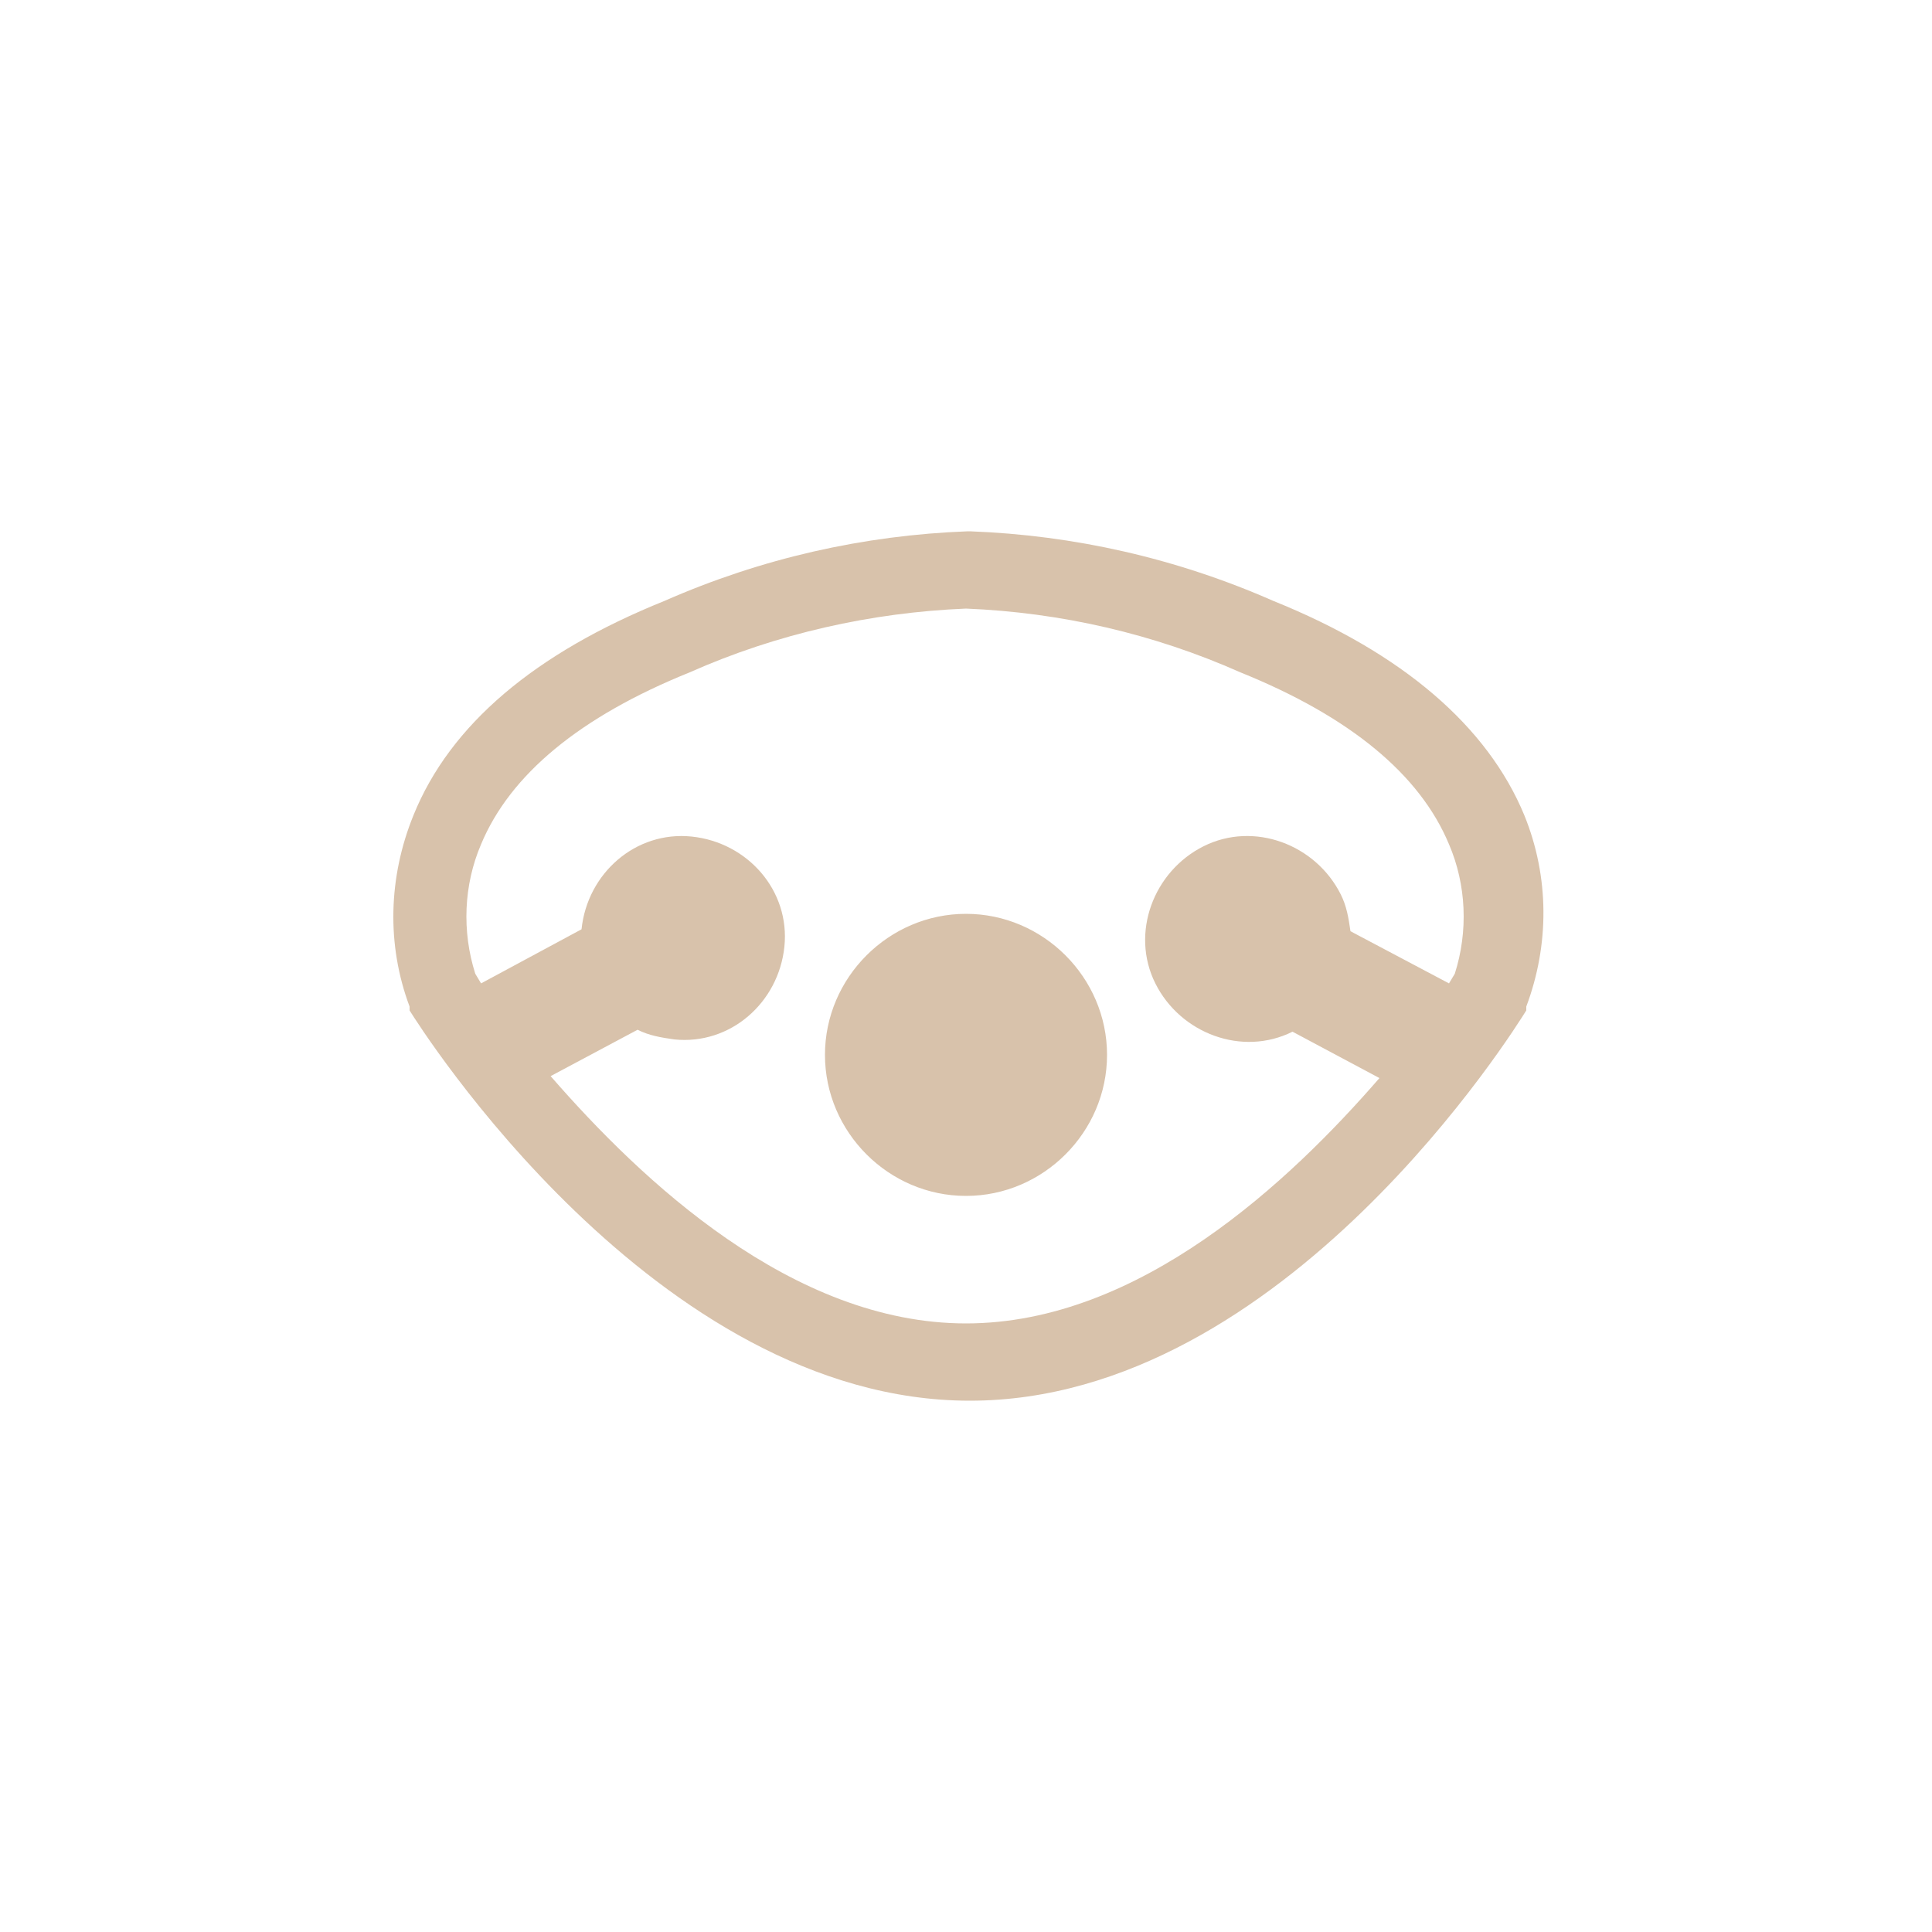
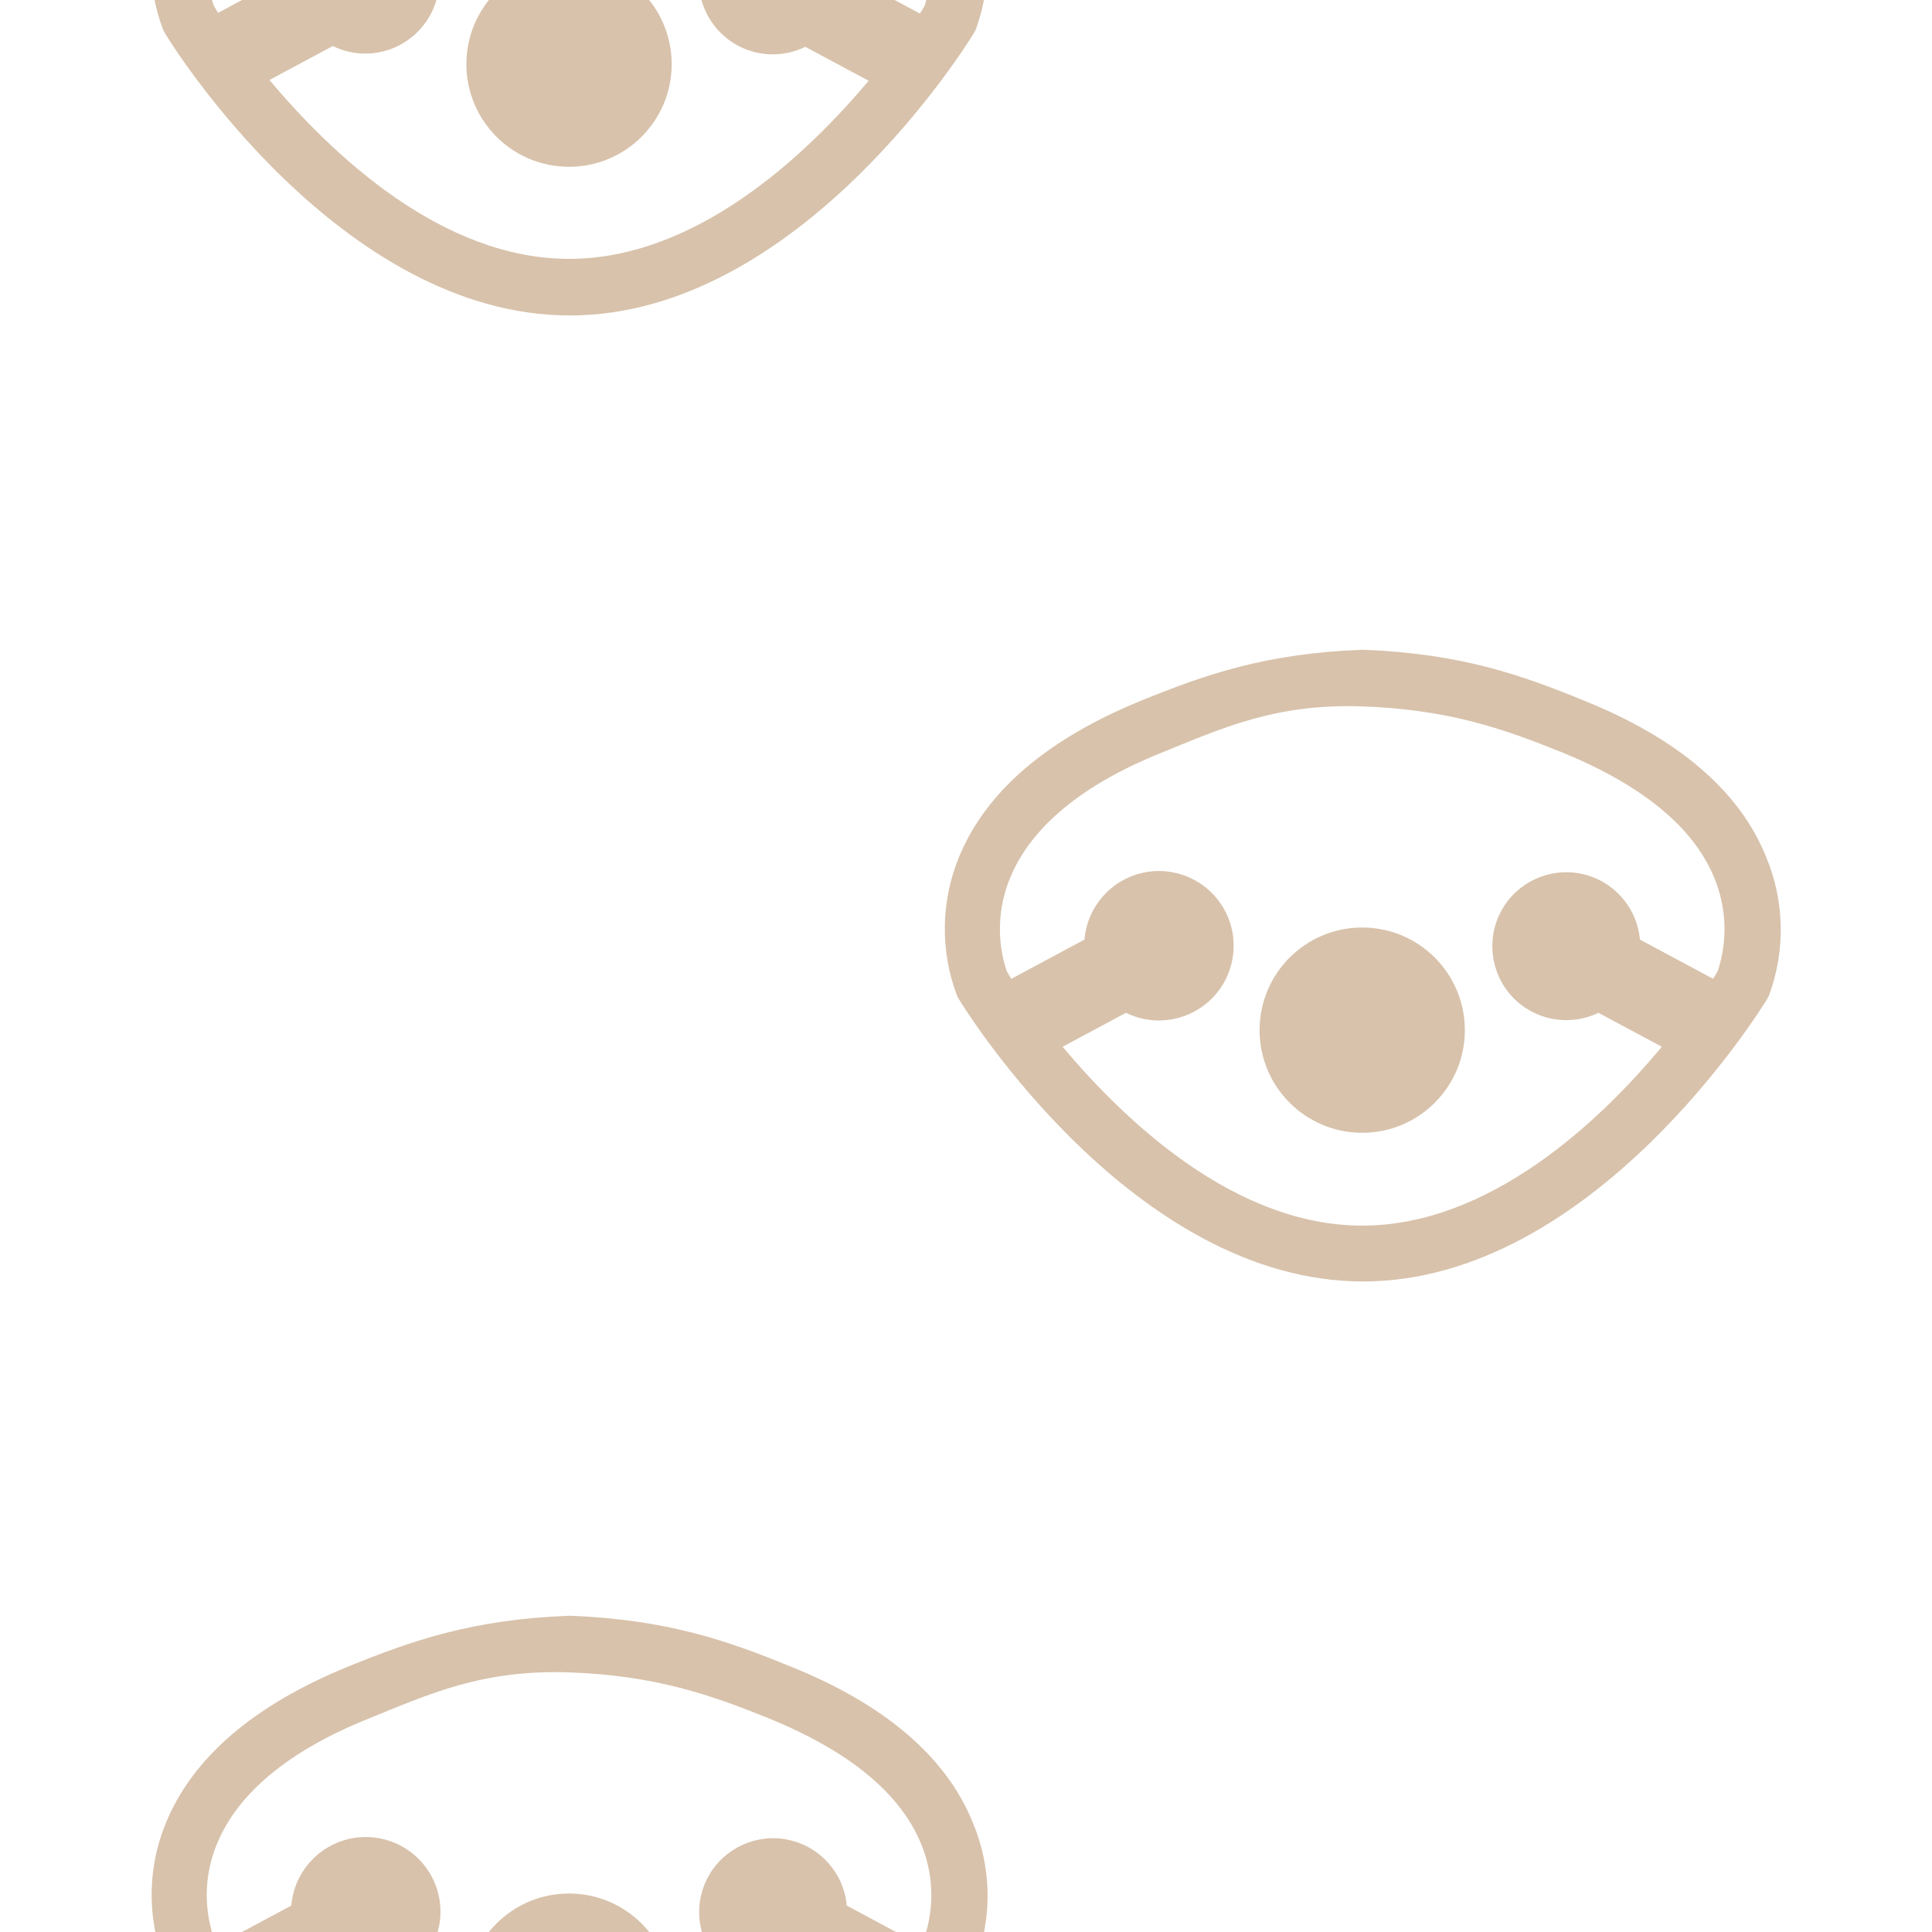
- <svg xmlns="http://www.w3.org/2000/svg" version="1.1" id="Layer_1" x="0px" y="0px" viewBox="0 0 100 100" style="enable-background:new 0 0 100 100;" xml:space="preserve">
-   <style type="text/css">
- 	.st0{fill:#D8C2AB;}
- </style>
-   <path class="st0" d="M57.3,54.6c0,4-3.3,7.3-7.3,7.3c-4,0-7.3-3.3-7.3-7.3c0-4,3.3-7.3,7.3-7.3l0,0C54,47.3,57.3,50.6,57.3,54.6z   M79,52.1v0.2c-0.5,0.8-12.5,20.2-28.8,20.2s-28.5-19.4-29-20.2v-0.2c-1.2-3.2-1.1-6.7,0.2-9.9c1.9-4.7,6.3-8.4,13-11.1  c5-2.2,10.3-3.4,15.7-3.6h0.1c5.4,0.2,10.7,1.4,15.7,3.6c6.7,2.7,11.1,6.5,13,11.1C80.2,45.4,80.2,48.9,79,52.1z M71.4,55.8  l-4.5-2.4c-2.6,1.3-5.8,0.1-7.1-2.5s-0.1-5.8,2.5-7.1c2.6-1.3,5.8-0.1,7.1,2.5c0.3,0.6,0.4,1.2,0.5,1.9l5.1,2.7l0.3-0.5  c0.7-2.2,0.6-4.6-0.3-6.7c-1.5-3.6-5.1-6.6-10.8-8.9c-4.5-2-9.3-3.1-14.2-3.3c-4.9,0.2-9.8,1.3-14.3,3.3c-5.7,2.3-9.3,5.3-10.8,8.9  c-0.9,2.1-1,4.5-0.3,6.7l0.3,0.5l5.2-2.8c0.3-2.9,2.8-5.1,5.7-4.8c2.9,0.3,5.1,2.8,4.8,5.7c-0.3,2.9-2.8,5.1-5.7,4.8  c-0.7-0.1-1.3-0.2-1.9-0.5l-4.5,2.4C33.2,61.1,41,68.5,50,68.5S66.8,61.1,71.4,55.8L71.4,55.8z" />
+ <svg xmlns="http://www.w3.org/2000/svg" id="Layer_1" data-name="Layer 1" width="256" height="256" viewBox="0 0 256 256">
+   <path d="M89,8.5A13.6,13.6,0,1,1,75.4-5.1,13.6,13.6,0,0,1,89,8.5Zm40.3-4.6-.2.4c-.9,1.5-23.2,37.5-53.6,37.5S22.7,5.9,21.8,4.3l-.2-.4a25,25,0,0,1,.3-18.4c3.6-8.7,11.7-15.6,24.2-20.7,8.4-3.4,16.3-6.2,29.1-6.7h.3c12.8.5,20.8,3.3,29.1,6.7,12.5,5,20.7,12,24.2,20.7A25,25,0,0,1,129.3,3.9Zm-14.2,6.8-8.4-4.5a9.7,9.7,0,0,1-4.3,1,9.8,9.8,0,0,1-9.8-9.8,9.8,9.8,0,0,1,9.8-9.8,9.8,9.8,0,0,1,9.8,9l9.7,5.2.6-1a17.7,17.7,0,0,0-.5-12.5c-2.8-6.7-9.6-12.2-20.1-16.5-7.7-3.1-15-5.7-26.5-6.1s-18.6,2.9-26.5,6.1C38.4-24,31.6-18.5,28.8-11.8A17.7,17.7,0,0,0,28.3.7l.6,1,9.7-5.2a9.8,9.8,0,0,1,9.8-9,9.8,9.8,0,0,1,9.8,9.8,9.8,9.8,0,0,1-9.8,9.8,9.7,9.7,0,0,1-4.3-1l-8.4,4.5c8.4,10,22.9,23.7,39.7,23.7S106.7,20.7,115.1,10.7Z" fill="#d8c2ab" />
+   <path d="M89,264.5a13.6,13.6,0,1,1-13.6-13.6A13.6,13.6,0,0,1,89,264.5Zm40.3-4.6-.2.4c-.9,1.5-23.2,37.5-53.6,37.5s-52.7-36-53.6-37.5l-.2-.4a25,25,0,0,1,.3-18.4c3.6-8.7,11.7-15.6,24.2-20.7,8.4-3.4,16.3-6.2,29.1-6.7h.3c12.8.5,20.8,3.3,29.1,6.7,12.5,5,20.7,12,24.2,20.7A25,25,0,0,1,129.3,259.9Zm-14.2,6.8-8.4-4.5a9.8,9.8,0,1,1,5.5-9.7l9.7,5.2.6-1a17.7,17.7,0,0,0-.5-12.5c-2.8-6.7-9.6-12.2-20.1-16.5-7.7-3.1-15-5.7-26.5-6.1s-18.6,2.9-26.5,6.1c-10.5,4.2-17.3,9.8-20.1,16.5a17.7,17.7,0,0,0-.5,12.5l.6,1,9.7-5.2a9.9,9.9,0,1,1,5.5,9.7l-8.4,4.5c8.4,10,22.9,23.7,39.7,23.7S106.7,276.7,115.1,266.7Z" fill="#d8c2ab" />
+   <path d="M194.1,136.5a13.6,13.6,0,1,1-13.6-13.6A13.6,13.6,0,0,1,194.1,136.5Zm40.3-4.6-.2.4c-.9,1.5-23.2,37.5-53.6,37.5s-52.7-36-53.6-37.5l-.2-.4a25,25,0,0,1,.3-18.4c3.6-8.7,11.7-15.6,24.2-20.7,8.4-3.4,16.3-6.2,29.1-6.7h.3c12.8.5,20.8,3.3,29.1,6.7,12.5,5,20.7,12,24.2,20.7A25,25,0,0,1,234.4,131.9Zm-14.2,6.8-8.4-4.5a9.8,9.8,0,1,1,5.5-9.7l9.7,5.2.6-1a17.7,17.7,0,0,0-.5-12.5c-2.8-6.7-9.6-12.2-20.1-16.5-7.7-3.1-15-5.7-26.5-6.1s-18.6,2.9-26.5,6.1c-10.5,4.2-17.3,9.8-20.1,16.5a17.7,17.7,0,0,0-.5,12.5l.6,1,9.7-5.2a9.9,9.9,0,1,1,5.5,9.7l-8.4,4.5c8.4,10,22.9,23.7,39.7,23.7S211.9,148.7,220.2,138.7Z" fill="#d8c2ab" />
</svg>
